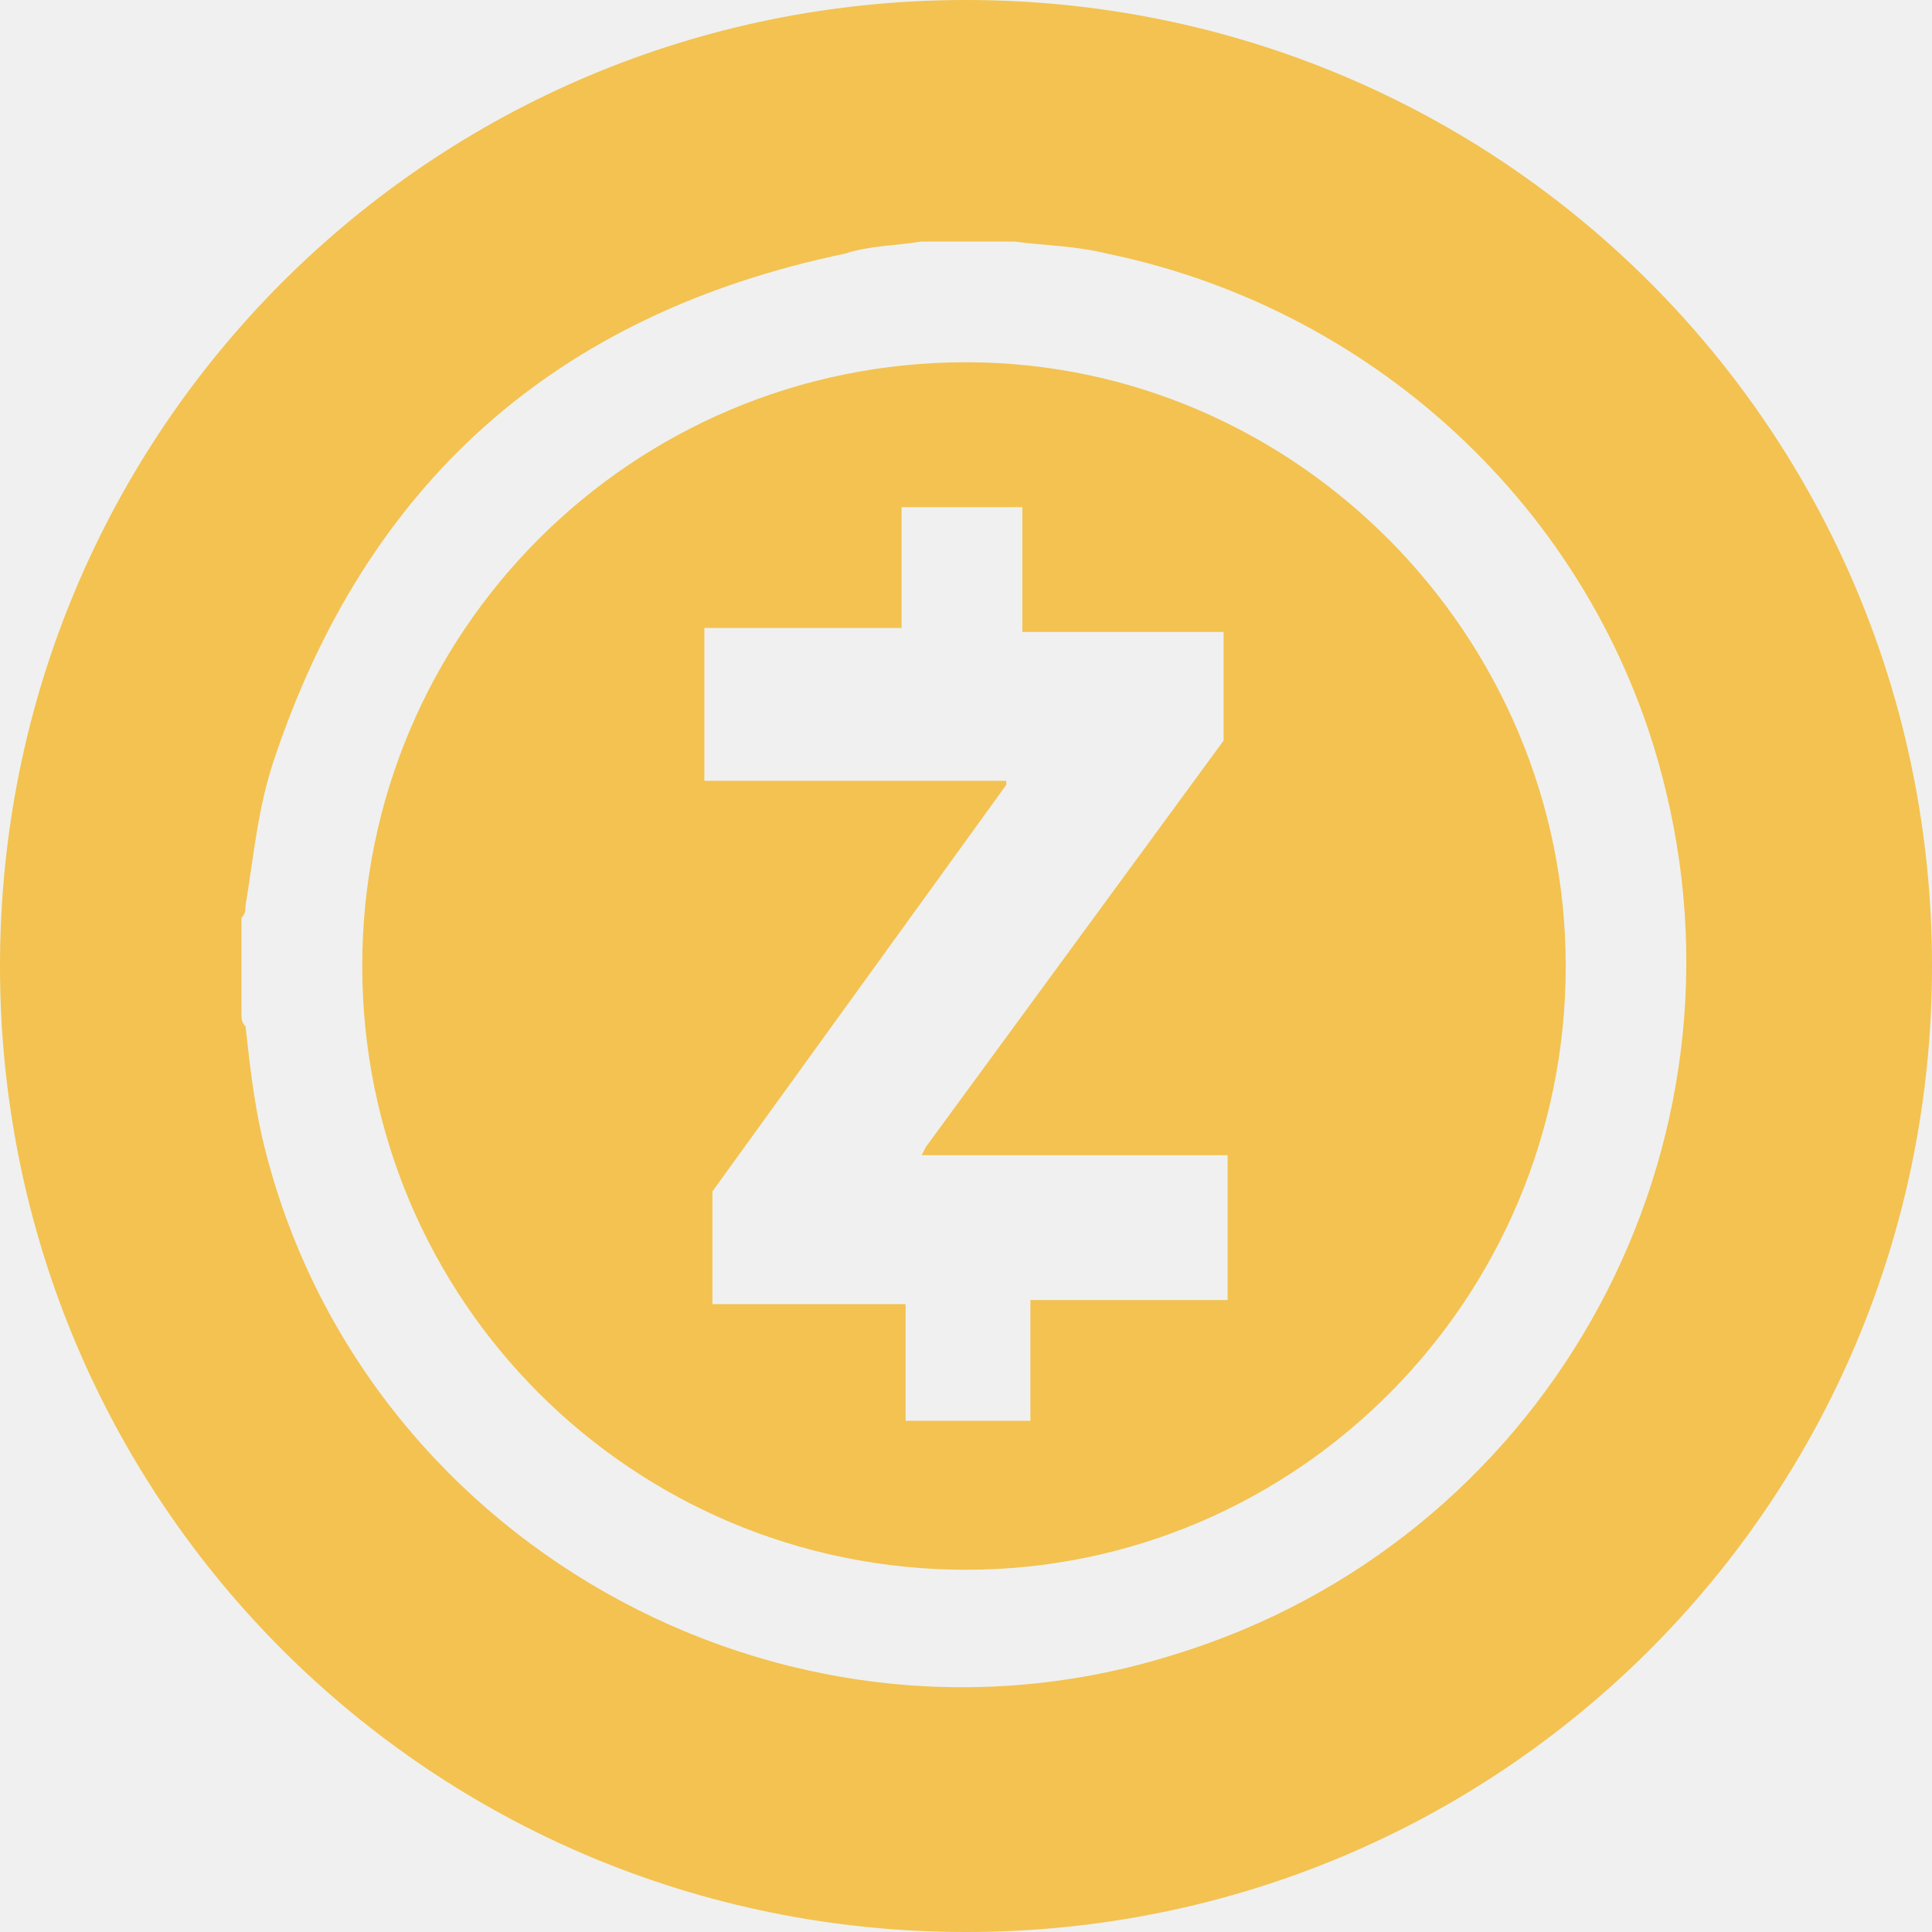
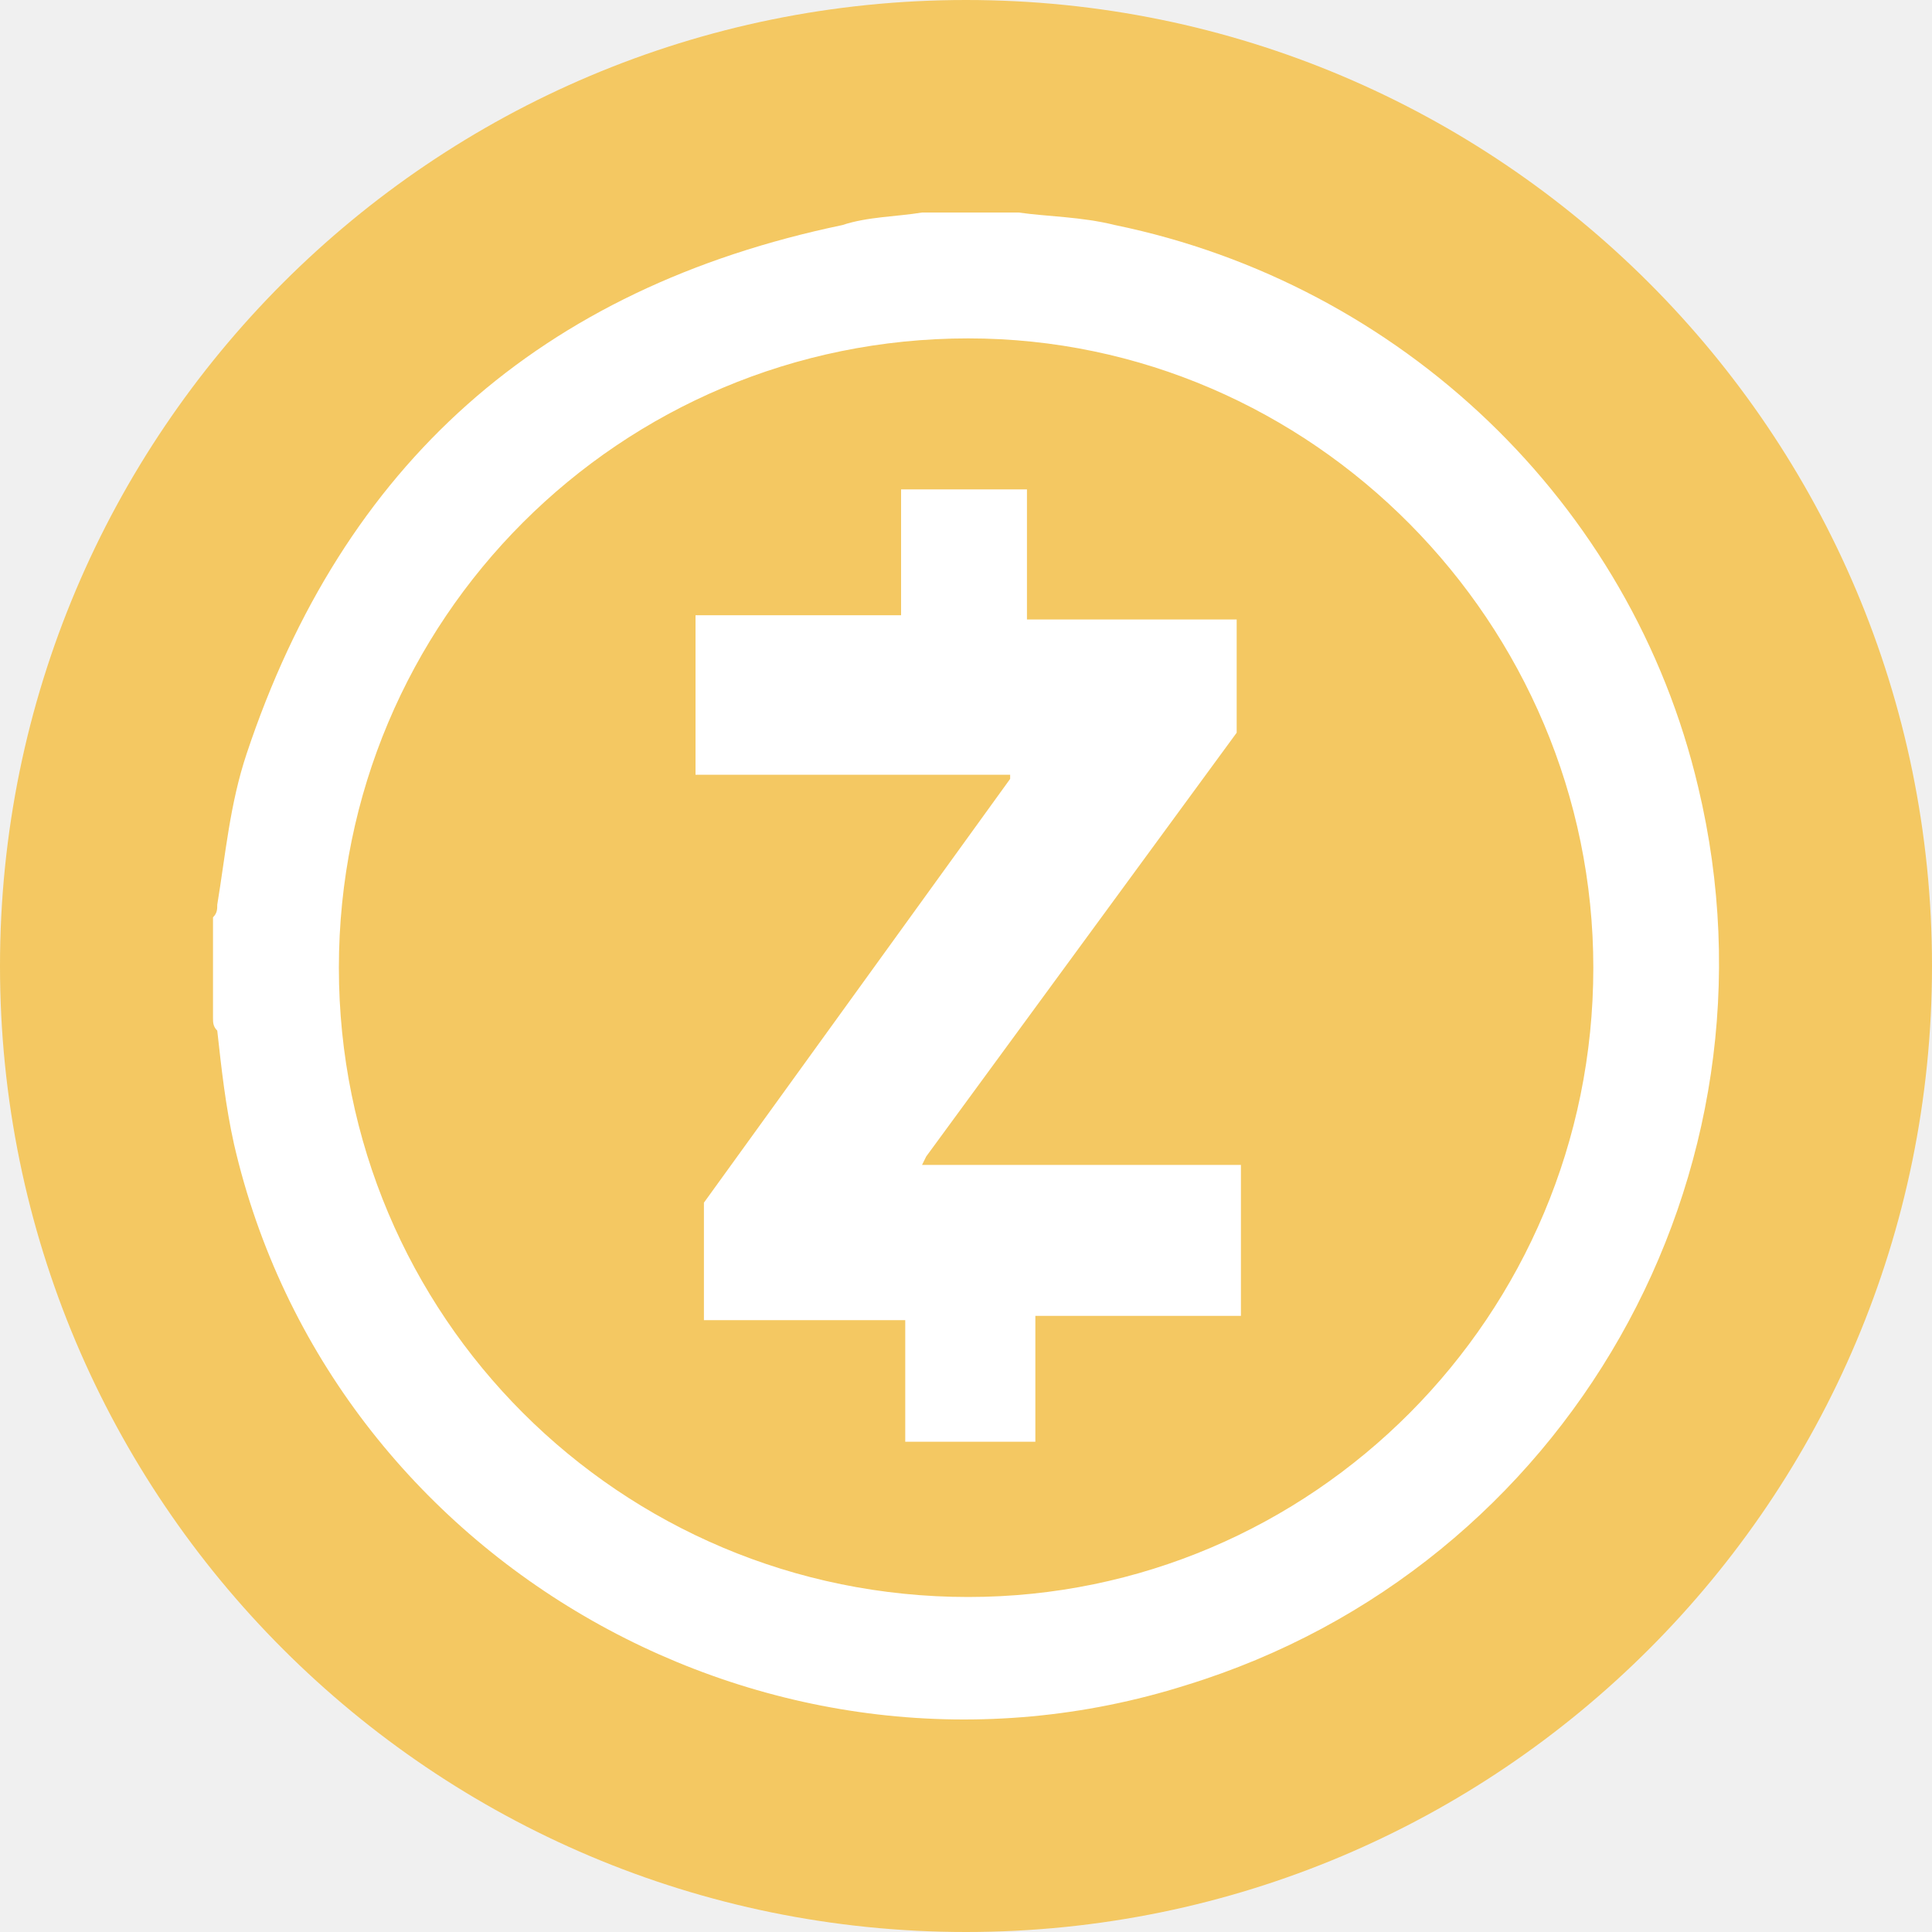
- <svg xmlns="http://www.w3.org/2000/svg" version="1.1" id="图层_1" x="0px" y="0px" viewBox="0 0 48 48" style="enable-background:new 0 0 48 48;" xml:space="preserve">
-   <style type="text/css">
- 	.st0{opacity:0.8;fill:#F4B728;enable-background:new    ;}
- </style>
-   <g>
-     <path class="st0" d="M24,9C15.7,9,9,15.7,9,24s6.7,15,15,15c8.2,0,14.9-6.7,14.9-15C38.9,15.8,32.2,9,24,9z M30.5,32.3h-4.9v3h-3.1   v-2.9h-4.8v-2.8L25,19.5v-0.1h-7.5v-3.8h4.9v-3h3v3.1h5v2.7L23,28.5l-0.1,0.2h7.6V32.3z" />
-     <path class="st0" d="M24,0C10.7,0,0,10.7,0,24s10.7,24,24,24s24-10.7,24-24S37.3,0,24,0z M29.2,41.1c-9.8,3.1-20.4-2.9-22.7-12.9   c-0.2-0.9-0.3-1.8-0.4-2.7C6,25.4,6,25.3,6,25.2c0-0.8,0-1.6,0-2.4c0.1-0.1,0.1-0.2,0.1-0.3c0.2-1.2,0.3-2.4,0.7-3.6   C9.1,12,13.8,7.8,21,6.3c0.6-0.2,1.3-0.2,1.9-0.3c0.8,0,1.5,0,2.3,0c0.7,0.1,1.5,0.1,2.3,0.3c6.8,1.4,12.3,6.6,13.9,13.4   C43.6,28.9,38.3,38.3,29.2,41.1z" />
-   </g>
+ <svg xmlns="http://www.w3.org/2000/svg" width="20" height="20" viewBox="0 0 20 20" fill="none">
+   <path d="M0 10C0 4.477 4.477 0 10 0V0C15.523 0 20 4.477 20 10V10C20 15.523 15.523 20 10 20V20C4.477 20 0 15.523 0 10V10Z" fill="#F4C862" />
+   <path d="M17.58 8.15C16.885 5.197 14.496 2.938 11.543 2.33C11.195 2.243 10.848 2.243 10.544 2.2C10.196 2.2 9.892 2.2 9.545 2.2C9.284 2.243 8.98 2.243 8.72 2.33C5.593 2.982 3.551 4.806 2.553 7.803C2.379 8.324 2.335 8.845 2.249 9.366C2.249 9.41 2.249 9.453 2.205 9.496C2.205 9.844 2.205 10.191 2.205 10.539C2.205 10.582 2.205 10.626 2.249 10.669C2.292 11.06 2.335 11.451 2.422 11.842C3.421 16.185 8.025 18.791 12.281 17.444C16.233 16.228 18.535 12.146 17.58 8.15ZM10.023 16.532C6.418 16.532 3.508 13.622 3.508 10.018C3.508 6.413 6.418 3.503 10.023 3.503C13.584 3.503 16.494 6.456 16.494 10.018C16.494 13.622 13.584 16.532 10.023 16.532Z" fill="white" />
+   <path d="M12.846 13.622H10.718V14.925H9.371V13.666H7.287V12.45L10.457 8.063V8.02H7.2V6.369H9.328V5.066H10.631V6.413H12.802V7.585L9.588 11.972L9.545 12.059H12.846V13.622Z" fill="white" />
</svg>
